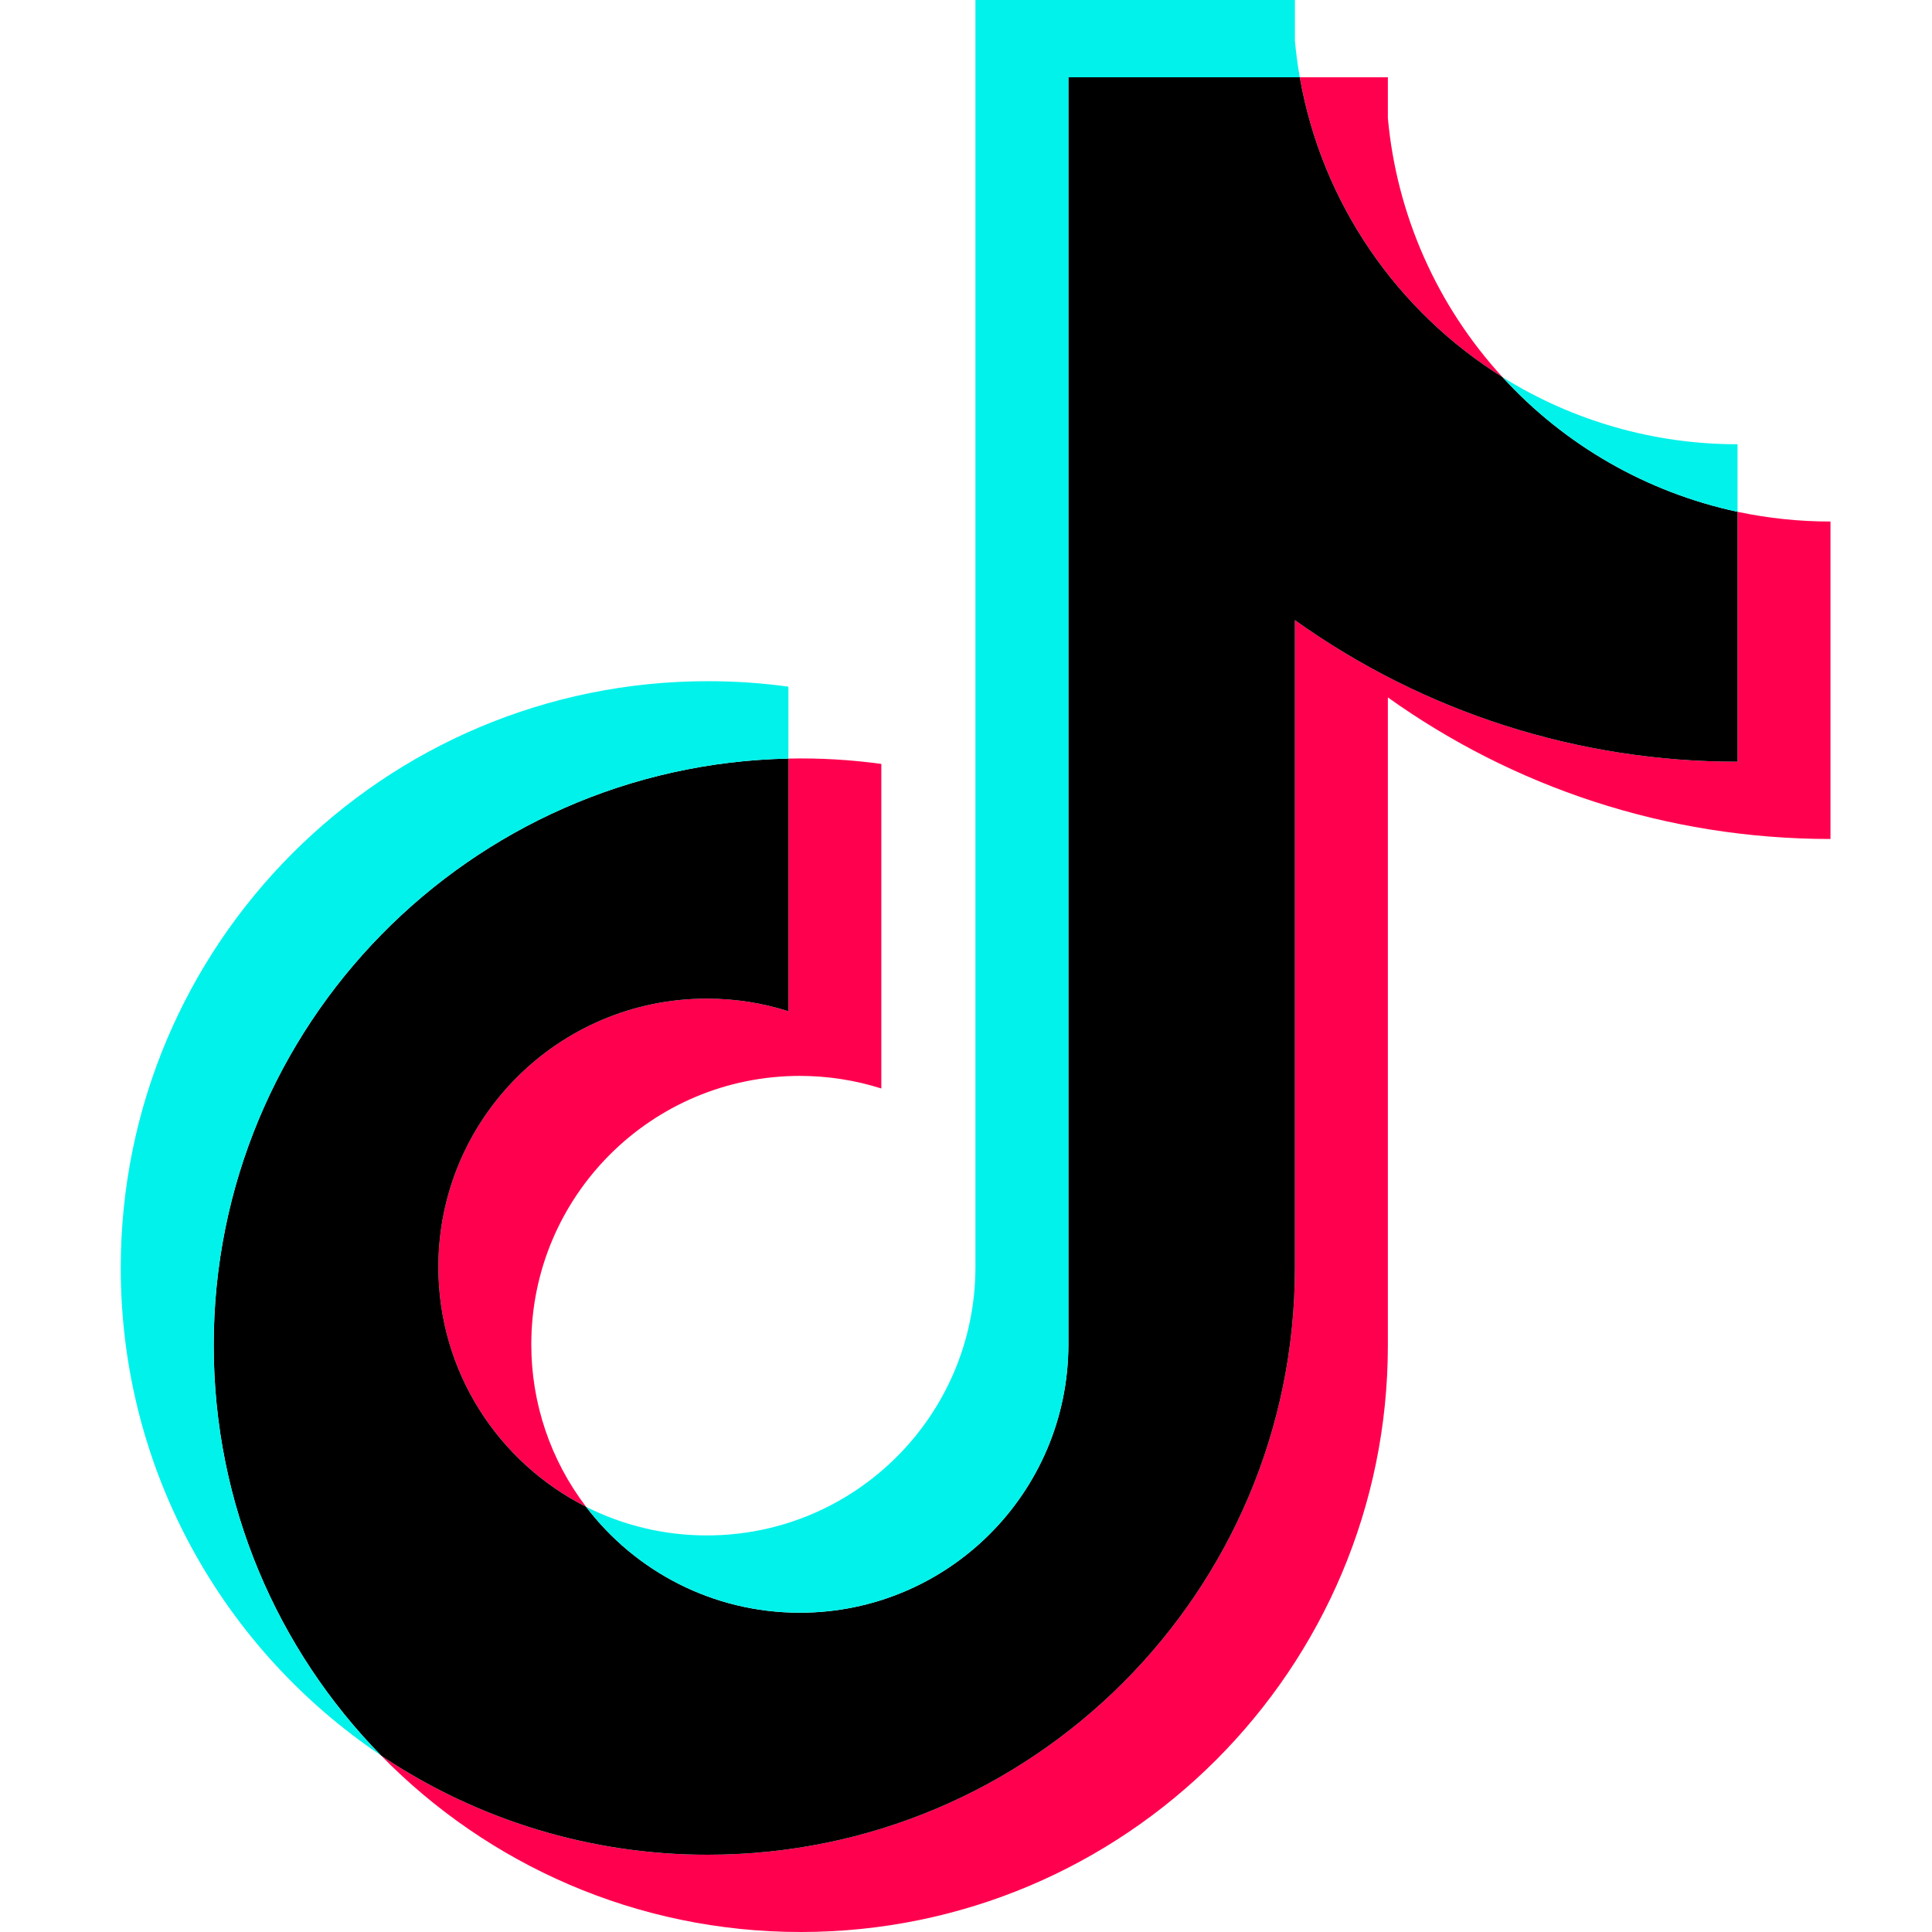
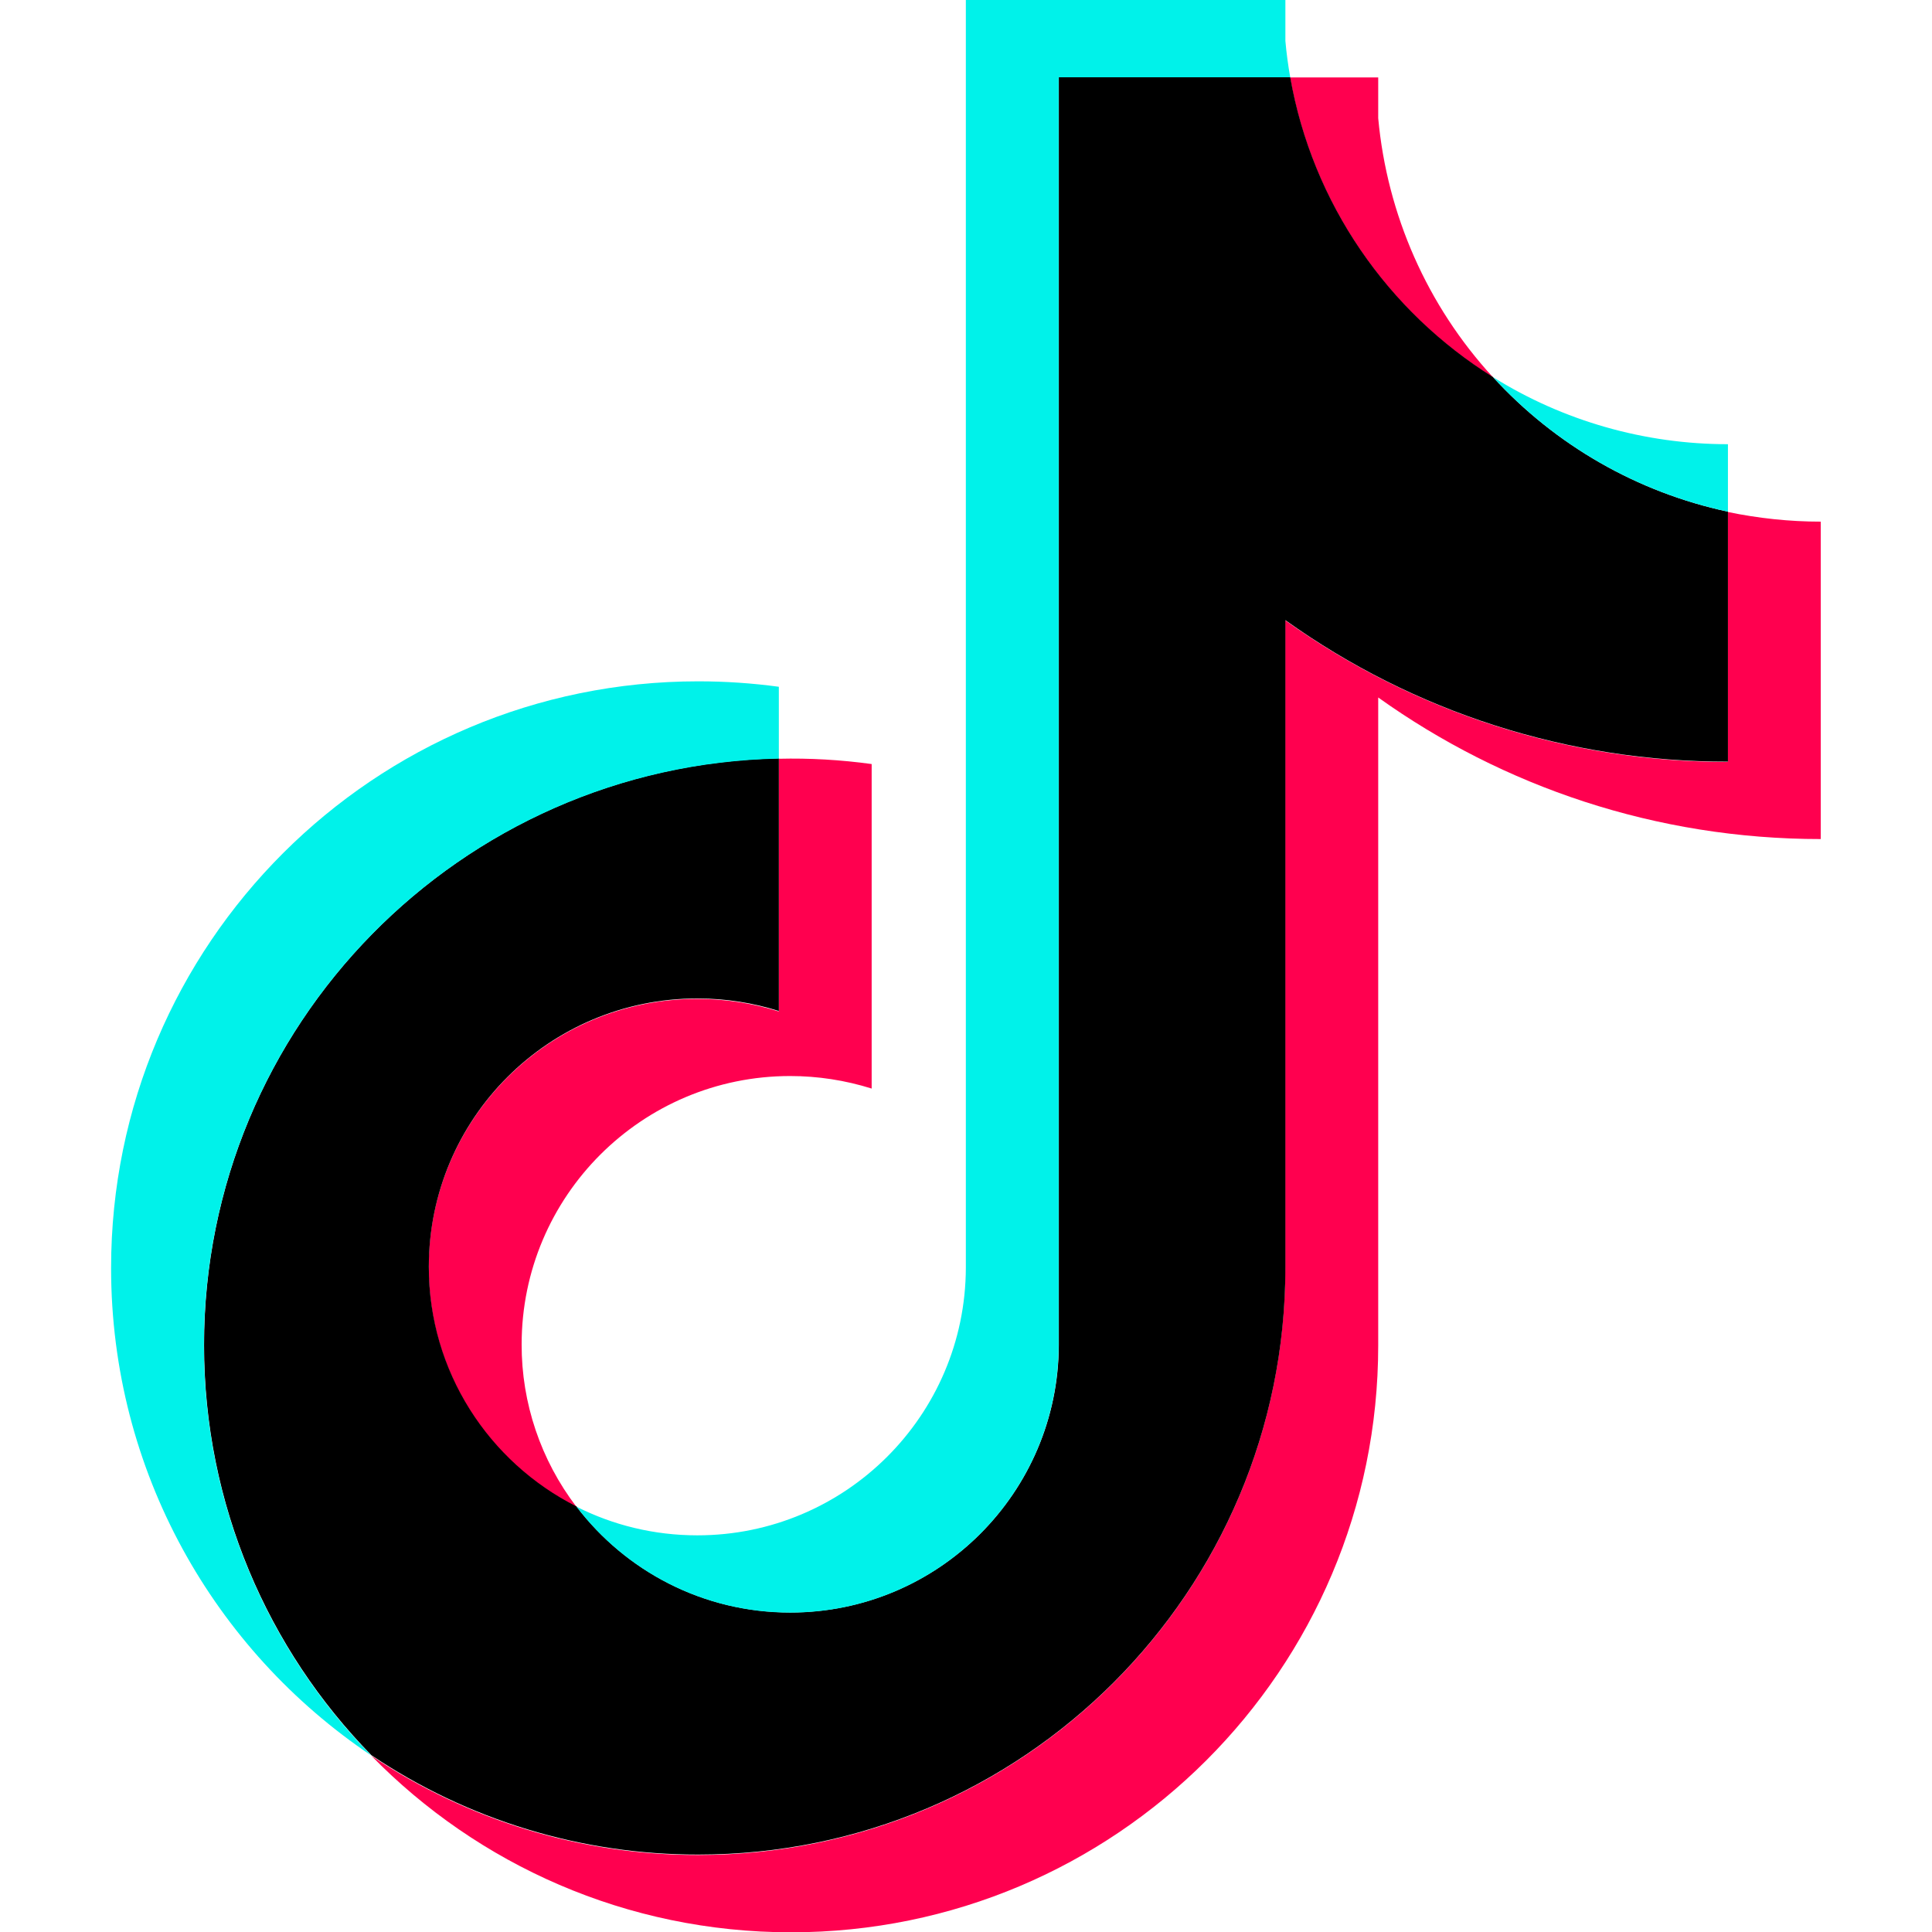
- <svg xmlns="http://www.w3.org/2000/svg" xml:space="preserve" width="64" height="64" viewBox="0 0 128 128">
-   <path fill="#ff004f" d="M91.95 46.205c8.264 5.905 18.389 9.38 29.324 9.38V34.553c-2.07 0-4.134-.216-6.158-.644v16.555a50.3 50.3 0 0 1-29.325-9.38v42.92c0 21.471-17.415 38.876-38.895 38.876a38.72 38.72 0 0 1-21.653-6.576C32.306 123.522 42.156 128 53.053 128c21.482 0 38.897-17.404 38.897-38.876zm7.596-21.218A29.3 29.3 0 0 1 91.95 7.825V5.12h-5.836c1.47 8.375 6.48 15.53 13.433 19.867M38.83 99.828a17.7 17.7 0 0 1-3.63-10.765c0-9.82 7.966-17.782 17.793-17.782 1.83 0 3.651.28 5.397.833V50.612a39 39 0 0 0-6.156-.354v16.736a17.8 17.8 0 0 0-5.4-.833c-9.827 0-17.792 7.961-17.792 17.782 0 6.945 3.982 12.957 9.788 15.885" style="stroke-width:.439" />
-   <path d="M85.79 41.084a50.3 50.3 0 0 0 29.326 9.38V33.907a29.44 29.44 0 0 1-15.57-8.921C92.592 20.65 87.582 13.495 86.113 5.12h-15.33v84.003c-.034 9.793-7.986 17.723-17.791 17.723-5.779 0-10.912-2.753-14.164-7.018-5.805-2.928-9.786-8.94-9.786-15.884 0-9.82 7.964-17.783 17.791-17.783 1.883 0 3.698.293 5.4.833V50.258c-21.103.436-38.075 17.67-38.075 38.866 0 10.58 4.226 20.172 11.086 27.18a38.73 38.73 0 0 0 21.652 6.576c21.481 0 38.895-17.405 38.895-38.875v-42.92Z" style="stroke-width:.439" />
-   <path fill="#00f2ea" d="M115.116 33.908v-4.476a29.33 29.33 0 0 1-15.57-4.446 29.4 29.4 0 0 0 15.57 8.922M86.113 5.12q-.21-1.2-.322-2.415V0H64.625v84.004c-.034 9.792-7.985 17.722-17.792 17.722-2.879 0-5.597-.683-8.005-1.897 3.252 4.264 8.385 7.017 14.164 7.017 9.805 0 17.757-7.93 17.792-17.722V5.12Zm-33.88 45.138v-4.765a39 39 0 0 0-5.336-.362C25.414 45.13 8 62.535 8 84.004c0 13.46 6.844 25.322 17.244 32.3-6.86-7.008-11.086-16.6-11.086-27.18 0-21.196 16.972-38.43 38.076-38.866" style="stroke-width:.439" />
+ <svg xmlns="http://www.w3.org/2000/svg" id="a" viewBox="0 0 128 128">
+   <path d="M91.31,46.21c8.26,5.9,18.39,9.38,29.32,9.38v-21.03c-2.07,0-4.13-.22-6.16-.64v16.56c-10.52.02-20.77-3.27-29.32-9.38v42.92c0,21.47-17.42,38.88-38.9,38.88-7.71.01-15.25-2.28-21.65-6.58,7.06,7.22,16.91,11.7,27.81,11.7,21.48,0,38.9-17.4,38.9-38.88v-42.92ZM98.91,24.99c-4.35-4.73-7.01-10.76-7.6-17.16v-2.7h-5.84c1.47,8.37,6.48,15.53,13.43,19.87M38.19,99.83c-2.36-3.09-3.64-6.88-3.63-10.76,0-9.82,7.97-17.78,17.79-17.78,1.83,0,3.65.28,5.4.83v-21.5c-2.04-.28-4.1-.4-6.16-.35v16.74c-1.75-.55-3.57-.83-5.4-.83-9.83,0-17.79,7.96-17.79,17.78,0,6.94,3.98,12.96,9.79,15.89" style="fill:#ff004f;" />
+   <path d="M85.15,41.08c8.55,6.12,18.81,9.4,29.33,9.38v-16.56c-5.99-1.28-11.43-4.4-15.57-8.92-6.95-4.34-11.96-11.49-13.43-19.87h-15.33v84c-.03,9.79-7.99,17.72-17.79,17.72-5.78,0-10.91-2.75-14.16-7.02-5.81-2.93-9.79-8.94-9.79-15.88,0-9.82,7.96-17.78,17.79-17.78,1.88,0,3.7.29,5.4.83v-16.74c-21.1.44-38.08,17.67-38.08,38.87,0,10.58,4.23,20.17,11.09,27.18,6.4,4.3,13.94,6.59,21.65,6.58,21.48,0,38.9-17.4,38.9-38.88v-42.92h0Z" />
+   <path d="M114.48,33.91v-4.48c-5.5,0-10.9-1.53-15.57-4.45,4.13,4.52,9.58,7.64,15.57,8.92M85.48,5.12c-.14-.8-.25-1.6-.32-2.41V0h-21.17v84c-.03,9.79-7.99,17.72-17.79,17.72-2.88,0-5.6-.68-8.01-1.9,3.25,4.26,8.38,7.02,14.16,7.02,9.81,0,17.76-7.93,17.79-17.72V5.12h15.33ZM51.6,50.26v-4.76c-1.77-.24-3.55-.36-5.34-.36-21.48,0-38.9,17.4-38.9,38.87,0,13.46,6.84,25.32,17.24,32.3-6.86-7.01-11.09-16.6-11.09-27.18,0-21.2,16.97-38.43,38.08-38.87" style="fill:#00f2ea;" />
</svg>
